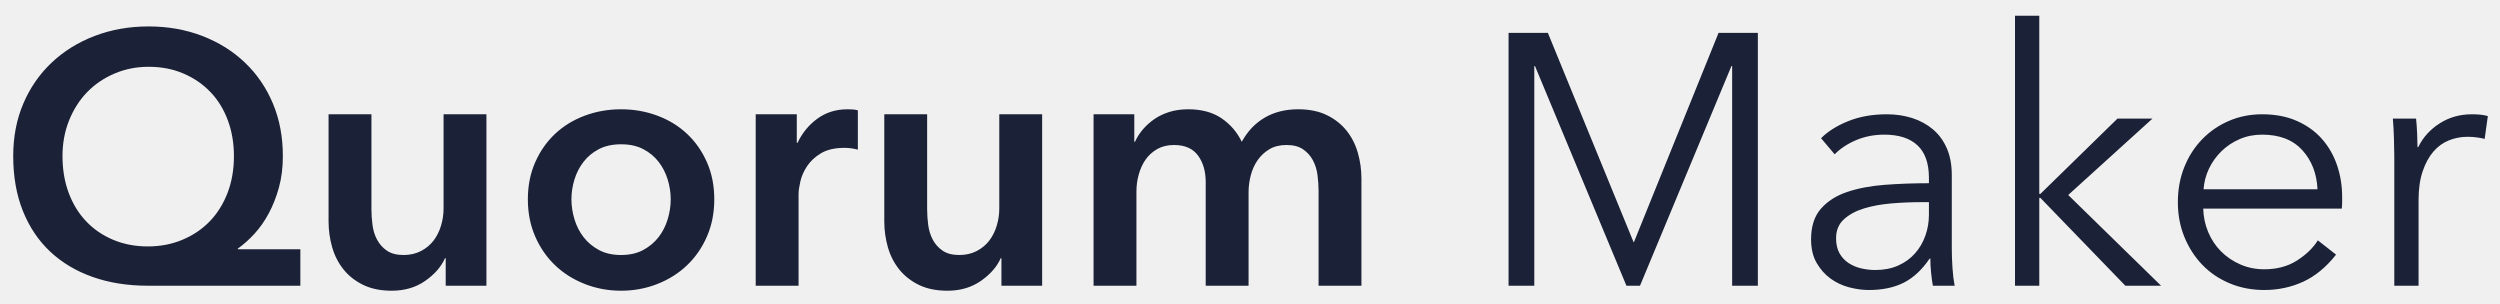
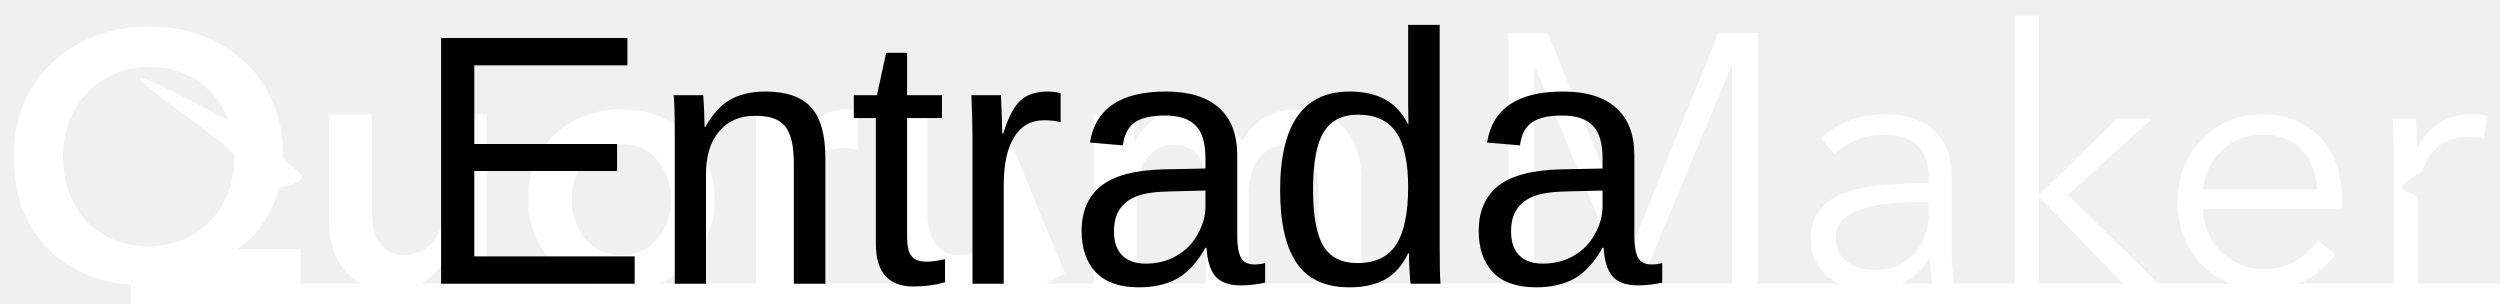
- <svg xmlns="http://www.w3.org/2000/svg" width="140px" height="17px" viewBox="0 0 140 17" version="1.1">
+ <svg xmlns="http://www.w3.org/2000/svg" width="140px" height="17px" viewBox="-0.028 0 140.055 17" version="1.1" preserveAspectRatio="xMidYMid meet">
+   <rect id="svgEditorBackground" x="0" y="0" width="140" height="17" style="fill: none; stroke: none;" />
  <defs />
  <g id="Page-1" stroke="none" stroke-width="1" fill="none" fill-rule="evenodd">
    <g id="1-CreateNetwork" transform="translate(-54, -29)" fill="#1B2136">
      <g id="Background">
        <g id="Logo" transform="translate(43, 22)">
-           <path d="M27.82,23 L19.28,23 C18.147,23 17.117,22.837 16.19,22.51 C15.263,22.183 14.47,21.71 13.81,21.09 C13.15,20.47 12.64,19.71 12.28,18.81 C11.92,17.91 11.74,16.887 11.74,15.74 C11.74,14.66 11.93,13.677 12.31,12.79 C12.69,11.903 13.22,11.14 13.9,10.5 C14.58,9.86 15.383,9.363 16.31,9.01 C17.237,8.657 18.24,8.48 19.32,8.48 C20.4,8.48 21.4,8.657 22.32,9.01 C23.24,9.363 24.037,9.86 24.71,10.5 C25.383,11.14 25.907,11.903 26.28,12.79 C26.653,13.677 26.84,14.66 26.84,15.74 C26.84,16.38 26.767,16.967 26.62,17.5 C26.473,18.033 26.283,18.517 26.05,18.95 C25.817,19.383 25.55,19.763 25.25,20.09 C24.95,20.417 24.64,20.693 24.32,20.92 L24.32,20.96 L27.82,20.96 L27.82,23 Z M19.32,10.74 C18.64,10.74 18.003,10.867 17.41,11.12 C16.817,11.373 16.307,11.72 15.88,12.16 C15.453,12.6 15.117,13.127 14.87,13.74 C14.623,14.353 14.5,15.02 14.5,15.74 C14.5,16.5 14.617,17.19 14.85,17.81 C15.083,18.43 15.41,18.96 15.83,19.4 C16.25,19.84 16.753,20.183 17.34,20.43 C17.927,20.677 18.573,20.8 19.28,20.8 C19.973,20.8 20.617,20.677 21.21,20.43 C21.803,20.183 22.313,19.84 22.74,19.4 C23.167,18.96 23.5,18.43 23.74,17.81 C23.98,17.19 24.1,16.5 24.1,15.74 C24.1,15.02 23.987,14.353 23.76,13.74 C23.533,13.127 23.21,12.6 22.79,12.16 C22.37,11.72 21.867,11.373 21.28,11.12 C20.693,10.867 20.04,10.74 19.32,10.74 Z M38.24,23 L35.96,23 L35.96,21.46 L35.92,21.46 C35.707,21.94 35.337,22.363 34.81,22.73 C34.283,23.097 33.66,23.28 32.94,23.28 C32.313,23.28 31.777,23.17 31.33,22.95 C30.883,22.73 30.517,22.44 30.23,22.08 C29.943,21.72 29.733,21.307 29.6,20.84 C29.467,20.373 29.4,19.893 29.4,19.4 L29.4,13.4 L31.8,13.4 L31.8,18.72 C31.8,19 31.82,19.293 31.86,19.6 C31.9,19.907 31.987,20.183 32.12,20.43 C32.253,20.677 32.437,20.88 32.67,21.04 C32.903,21.2 33.213,21.28 33.6,21.28 C33.973,21.28 34.303,21.203 34.59,21.05 C34.877,20.897 35.11,20.7 35.29,20.46 C35.47,20.22 35.607,19.943 35.7,19.63 C35.793,19.317 35.84,19 35.84,18.68 L35.84,13.4 L38.24,13.4 L38.24,23 Z M40.56,18.16 C40.56,17.4 40.697,16.71 40.97,16.09 C41.243,15.47 41.613,14.94 42.08,14.5 C42.547,14.06 43.1,13.72 43.74,13.48 C44.38,13.24 45.06,13.12 45.78,13.12 C46.5,13.12 47.18,13.24 47.82,13.48 C48.46,13.72 49.013,14.06 49.48,14.5 C49.947,14.94 50.317,15.47 50.59,16.09 C50.863,16.71 51,17.4 51,18.16 C51,18.92 50.863,19.613 50.59,20.24 C50.317,20.867 49.947,21.403 49.48,21.85 C49.013,22.297 48.46,22.647 47.82,22.9 C47.18,23.153 46.5,23.28 45.78,23.28 C45.06,23.28 44.38,23.153 43.74,22.9 C43.1,22.647 42.547,22.297 42.08,21.85 C41.613,21.403 41.243,20.867 40.97,20.24 C40.697,19.613 40.56,18.92 40.56,18.16 Z M43,18.16 C43,18.533 43.057,18.907 43.17,19.28 C43.283,19.653 43.453,19.987 43.68,20.28 C43.907,20.573 44.193,20.813 44.54,21 C44.887,21.187 45.3,21.28 45.78,21.28 C46.26,21.28 46.673,21.187 47.02,21 C47.367,20.813 47.653,20.573 47.88,20.28 C48.107,19.987 48.277,19.653 48.39,19.28 C48.503,18.907 48.56,18.533 48.56,18.16 C48.56,17.787 48.503,17.417 48.39,17.05 C48.277,16.683 48.107,16.353 47.88,16.06 C47.653,15.767 47.367,15.53 47.02,15.35 C46.673,15.17 46.26,15.08 45.78,15.08 C45.3,15.08 44.887,15.17 44.54,15.35 C44.193,15.53 43.907,15.767 43.68,16.06 C43.453,16.353 43.283,16.683 43.17,17.05 C43.057,17.417 43,17.787 43,18.16 Z M53.32,13.4 L55.62,13.4 L55.62,15 L55.66,15 C55.927,14.44 56.3,13.987 56.78,13.64 C57.26,13.293 57.82,13.12 58.46,13.12 C58.553,13.12 58.653,13.123 58.76,13.13 C58.867,13.137 58.96,13.153 59.04,13.18 L59.04,15.38 C58.88,15.34 58.743,15.313 58.63,15.3 C58.517,15.287 58.407,15.28 58.3,15.28 C57.753,15.28 57.313,15.38 56.98,15.58 C56.647,15.78 56.387,16.02 56.2,16.3 C56.013,16.58 55.887,16.867 55.82,17.16 C55.753,17.453 55.72,17.687 55.72,17.86 L55.72,23 L53.32,23 L53.32,13.4 Z M69.36,23 L67.08,23 L67.08,21.46 L67.04,21.46 C66.827,21.94 66.457,22.363 65.93,22.73 C65.403,23.097 64.78,23.28 64.06,23.28 C63.433,23.28 62.897,23.17 62.45,22.95 C62.003,22.73 61.637,22.44 61.35,22.08 C61.063,21.72 60.853,21.307 60.72,20.84 C60.587,20.373 60.52,19.893 60.52,19.4 L60.52,13.4 L62.92,13.4 L62.92,18.72 C62.92,19 62.94,19.293 62.98,19.6 C63.02,19.907 63.107,20.183 63.24,20.43 C63.373,20.677 63.557,20.88 63.79,21.04 C64.023,21.2 64.333,21.28 64.72,21.28 C65.093,21.28 65.423,21.203 65.71,21.05 C65.997,20.897 66.23,20.7 66.41,20.46 C66.59,20.22 66.727,19.943 66.82,19.63 C66.913,19.317 66.96,19 66.96,18.68 L66.96,13.4 L69.36,13.4 L69.36,23 Z M83.7,13.12 C84.327,13.12 84.863,13.23 85.31,13.45 C85.757,13.67 86.123,13.96 86.41,14.32 C86.697,14.68 86.907,15.093 87.04,15.56 C87.173,16.027 87.24,16.507 87.24,17 L87.24,23 L84.84,23 L84.84,17.68 C84.84,17.4 84.82,17.107 84.78,16.8 C84.74,16.493 84.653,16.217 84.52,15.97 C84.387,15.723 84.203,15.52 83.97,15.36 C83.737,15.2 83.427,15.12 83.04,15.12 C82.667,15.12 82.347,15.2 82.08,15.36 C81.813,15.52 81.593,15.727 81.42,15.98 C81.247,16.233 81.12,16.517 81.04,16.83 C80.96,17.143 80.92,17.453 80.92,17.76 L80.92,23 L78.52,23 L78.52,17.2 C78.52,16.6 78.377,16.103 78.09,15.71 C77.803,15.317 77.353,15.12 76.74,15.12 C76.38,15.12 76.067,15.197 75.8,15.35 C75.533,15.503 75.317,15.7 75.15,15.94 C74.983,16.18 74.857,16.457 74.77,16.77 C74.683,17.083 74.64,17.4 74.64,17.72 L74.64,23 L72.24,23 L72.24,13.4 L74.52,13.4 L74.52,14.94 L74.56,14.94 C74.667,14.7 74.81,14.473 74.99,14.26 C75.17,14.047 75.383,13.853 75.63,13.68 C75.877,13.507 76.16,13.37 76.48,13.27 C76.8,13.17 77.153,13.12 77.54,13.12 C78.287,13.12 78.907,13.287 79.4,13.62 C79.893,13.953 80.273,14.393 80.54,14.94 C80.86,14.353 81.287,13.903 81.82,13.59 C82.353,13.277 82.98,13.12 83.7,13.12 Z M102.48,20.56 L102.5,20.56 L107.24,8.84 L109.44,8.84 L109.44,23 L108,23 L108,10.7 L107.96,10.7 L102.84,23 L102.08,23 L96.96,10.7 L96.92,10.7 L96.92,23 L95.48,23 L95.48,8.84 L97.68,8.84 L102.48,20.56 Z M119.02,16.96 C119.02,16.147 118.807,15.54 118.38,15.14 C117.953,14.74 117.333,14.54 116.52,14.54 C115.96,14.54 115.44,14.64 114.96,14.84 C114.48,15.04 114.073,15.307 113.74,15.64 L112.98,14.74 C113.367,14.353 113.877,14.033 114.51,13.78 C115.143,13.527 115.86,13.4 116.66,13.4 C117.167,13.4 117.64,13.47 118.08,13.61 C118.52,13.75 118.907,13.96 119.24,14.24 C119.573,14.52 119.833,14.873 120.02,15.3 C120.207,15.727 120.3,16.227 120.3,16.8 L120.3,20.9 C120.3,21.26 120.313,21.633 120.34,22.02 C120.367,22.407 120.407,22.733 120.46,23 L119.24,23 C119.2,22.773 119.167,22.527 119.14,22.26 C119.113,21.993 119.1,21.733 119.1,21.48 L119.06,21.48 C118.633,22.107 118.15,22.557 117.61,22.83 C117.07,23.103 116.42,23.24 115.66,23.24 C115.3,23.24 114.93,23.19 114.55,23.09 C114.17,22.99 113.823,22.827 113.51,22.6 C113.197,22.373 112.937,22.08 112.73,21.72 C112.523,21.36 112.42,20.92 112.42,20.4 C112.42,19.68 112.603,19.11 112.97,18.69 C113.337,18.27 113.827,17.957 114.44,17.75 C115.053,17.543 115.757,17.41 116.55,17.35 C117.343,17.29 118.167,17.26 119.02,17.26 L119.02,16.96 Z M118.62,18.32 C118.06,18.32 117.497,18.343 116.93,18.39 C116.363,18.437 115.85,18.53 115.39,18.67 C114.93,18.81 114.553,19.013 114.26,19.28 C113.967,19.547 113.82,19.9 113.82,20.34 C113.82,20.673 113.883,20.953 114.01,21.18 C114.137,21.407 114.307,21.59 114.52,21.73 C114.733,21.87 114.97,21.97 115.23,22.03 C115.49,22.09 115.753,22.12 116.02,22.12 C116.5,22.12 116.927,22.037 117.3,21.87 C117.673,21.703 117.987,21.477 118.24,21.19 C118.493,20.903 118.687,20.573 118.82,20.2 C118.953,19.827 119.02,19.433 119.02,19.02 L119.02,18.32 L118.62,18.32 Z M125.2,17.86 L125.26,17.86 L129.58,13.64 L131.54,13.64 L126.82,17.92 L132.02,23 L130.02,23 L125.26,18.08 L125.2,18.08 L125.2,23 L123.84,23 L123.84,7.88 L125.2,7.88 L125.2,17.86 Z M140.78,17.6 C140.74,16.72 140.457,15.99 139.93,15.41 C139.403,14.83 138.653,14.54 137.68,14.54 C137.227,14.54 136.807,14.623 136.42,14.79 C136.033,14.957 135.693,15.183 135.4,15.47 C135.107,15.757 134.873,16.083 134.7,16.45 C134.527,16.817 134.427,17.2 134.4,17.6 L140.78,17.6 Z M142.16,18.04 L142.16,18.34 C142.16,18.447 142.153,18.56 142.14,18.68 L134.38,18.68 C134.393,19.147 134.487,19.587 134.66,20 C134.833,20.413 135.073,20.773 135.38,21.08 C135.687,21.387 136.047,21.63 136.46,21.81 C136.873,21.99 137.32,22.08 137.8,22.08 C138.507,22.08 139.117,21.917 139.63,21.59 C140.143,21.263 140.533,20.887 140.8,20.46 L141.82,21.26 C141.26,21.967 140.643,22.473 139.97,22.78 C139.297,23.087 138.573,23.24 137.8,23.24 C137.107,23.24 136.463,23.117 135.87,22.87 C135.277,22.623 134.767,22.28 134.34,21.84 C133.913,21.4 133.577,20.88 133.33,20.28 C133.083,19.68 132.96,19.027 132.96,18.32 C132.96,17.613 133.08,16.96 133.32,16.36 C133.56,15.76 133.893,15.24 134.32,14.8 C134.747,14.36 135.247,14.017 135.82,13.77 C136.393,13.523 137.013,13.4 137.68,13.4 C138.413,13.4 139.06,13.523 139.62,13.77 C140.18,14.017 140.647,14.35 141.02,14.77 C141.393,15.19 141.677,15.68 141.87,16.24 C142.063,16.8 142.16,17.4 142.16,18.04 Z M145.08,15.7 C145.08,15.447 145.073,15.12 145.06,14.72 C145.047,14.32 145.027,13.96 145,13.64 L146.3,13.64 C146.327,13.893 146.347,14.173 146.36,14.48 C146.373,14.787 146.38,15.04 146.38,15.24 L146.42,15.24 C146.687,14.693 147.087,14.25 147.62,13.91 C148.153,13.57 148.753,13.4 149.42,13.4 C149.593,13.4 149.75,13.407 149.89,13.42 C150.03,13.433 150.173,13.46 150.32,13.5 L150.14,14.78 C150.06,14.753 149.927,14.727 149.74,14.7 C149.553,14.673 149.367,14.66 149.18,14.66 C148.82,14.66 148.473,14.727 148.14,14.86 C147.807,14.993 147.517,15.203 147.27,15.49 C147.023,15.777 146.823,16.143 146.67,16.59 C146.517,17.037 146.44,17.573 146.44,18.2 L146.44,23 L145.08,23 L145.08,15.7 Z" id="Quorum-Maker" />
+           <path d="M27.82,23L19.28,23C18.147,23,17.117,22.837,16.19,22.51C15.263,22.183,14.47,21.71,13.81,21.09C13.15,20.47,12.64,19.71,12.28,18.81C11.92,17.91,11.74,16.887,11.74,15.74C11.74,14.66,11.93,13.677,12.31,12.79C12.69,11.903,13.22,11.14,13.9,10.5C14.58,9.86,15.383,9.363,16.31,9.01C17.237,8.657,18.24,8.48,19.32,8.48C20.4,8.48,21.4,8.657,22.32,9.01C23.24,9.363,24.037,9.86,24.71,10.5C25.383,11.14,25.907,11.903,26.28,12.79C26.653,13.677,26.84,14.66,26.84,15.74C26.84,16.38,29.309,16.967,26.62,17.5C26.473,18.033,26.283,18.517,26.05,18.95C25.817,19.383,25.55,19.763,25.25,20.09C24.95,20.417,24.64,20.693,24.32,20.92L24.32,20.96L27.82,20.96L27.82,23ZM19.32,10.74C18.64,10.74,18.003,10.867,17.41,11.12C16.817,11.373,16.307,11.72,15.88,12.16C15.453,12.6,15.117,13.127,14.87,13.74C14.623,14.353,14.5,15.02,14.5,15.74C14.5,16.5,14.617,17.19,14.85,17.81C15.083,18.43,15.41,18.96,15.83,19.4C16.25,19.84,16.753,20.183,17.34,20.43C17.927,20.677,18.573,20.8,19.28,20.8C19.973,20.8,20.617,20.677,21.21,20.43C21.803,20.183,22.313,19.84,22.74,19.4C23.167,18.96,23.5,18.43,23.74,17.81C23.98,17.19,24.1,16.5,24.1,15.74C24.1,15.02,12.386,7.679,23.76,13.74C23.533,13.127,23.21,12.6,22.79,12.16C22.37,11.72,21.867,11.373,21.28,11.12C20.693,10.867,20.04,10.74,19.32,10.74ZM38.24,23L35.96,23L35.96,21.46L35.92,21.46C35.707,21.94,35.337,22.363,34.81,22.73C34.283,23.097,33.66,23.28,32.94,23.28C32.313,23.28,31.777,23.17,31.33,22.95C30.883,22.73,30.517,22.44,30.23,22.08C29.943,21.72,29.733,21.307,29.6,20.84C29.467,20.373,29.4,19.893,29.4,19.4L29.4,13.4L31.8,13.4L31.8,18.72C31.8,19,31.82,19.293,31.86,19.6C31.9,19.907,31.987,20.183,32.12,20.43C32.253,20.677,32.437,20.88,32.67,21.04C32.903,21.2,33.213,21.28,33.6,21.28C33.973,21.28,34.303,21.203,34.59,21.05C34.877,20.897,35.11,20.7,35.29,20.46C35.47,20.22,35.607,19.943,35.7,19.63C35.793,19.317,35.84,19,35.84,18.68L35.84,13.4L38.24,13.4L38.24,23ZM40.56,18.16C40.56,17.4,40.697,16.71,40.97,16.09C41.243,15.47,41.613,14.94,42.08,14.5C42.547,14.06,43.1,13.72,43.74,13.48C44.38,13.24,45.06,13.12,45.78,13.12C46.5,13.12,47.18,13.24,47.82,13.48C48.46,13.72,49.013,14.06,49.48,14.5C49.947,14.94,50.317,15.47,50.59,16.09C50.863,16.71,51,17.4,51,18.16C51,18.92,50.863,19.613,50.59,20.24C50.317,20.867,49.947,21.403,49.48,21.85C49.013,22.297,48.46,22.647,47.82,22.9C47.18,23.153,46.5,23.28,45.78,23.28C45.06,23.28,44.38,23.153,43.74,22.9C43.1,22.647,42.547,22.297,42.08,21.85C41.613,21.403,41.243,20.867,40.97,20.24C40.697,19.613,40.56,18.92,40.56,18.16ZM43,18.16C43,18.533,43.057,18.907,43.17,19.28C43.283,19.653,43.453,19.987,43.68,20.28C43.907,20.573,44.193,20.813,44.54,21C44.887,21.187,45.3,21.28,45.78,21.28C46.26,21.28,46.673,21.187,47.02,21C47.367,20.813,47.653,20.573,47.88,20.28C48.107,19.987,48.277,19.653,48.39,19.28C48.503,18.907,48.56,18.533,48.56,18.16C48.56,17.787,48.503,17.417,48.39,17.05C48.277,16.683,48.107,16.353,47.88,16.06C47.653,15.767,47.367,15.53,47.02,15.35C46.673,15.17,46.26,15.08,45.78,15.08C45.3,15.08,44.887,15.17,44.54,15.35C44.193,15.53,43.907,15.767,43.68,16.06C43.453,16.353,43.283,16.683,43.17,17.05C43.057,17.417,43,17.787,43,18.16ZM53.32,13.4L55.62,13.4L55.62,15L55.66,15C55.927,14.44,56.3,13.987,56.78,13.64C57.26,13.293,57.82,13.12,58.46,13.12C58.553,13.12,58.653,13.123,58.76,13.13C58.867,13.137,58.96,13.153,59.04,13.18L59.04,15.38C58.88,15.34,58.743,15.313,58.63,15.3C58.517,15.287,58.407,15.28,58.3,15.28C57.753,15.28,57.313,15.38,56.98,15.58C56.647,15.78,56.387,16.02,56.2,16.3C56.013,16.58,55.887,16.867,55.82,17.16C55.753,17.453,55.72,17.687,55.72,17.86L55.72,23L53.32,23L53.32,13.4ZM69.36,23L67.08,23L67.08,21.46L67.04,21.46C66.827,21.94,66.457,22.363,65.93,22.73C65.403,23.097,64.78,23.28,64.06,23.28C63.433,23.28,62.897,23.17,62.45,22.95C62.003,22.73,61.637,22.44,61.35,22.08C61.063,21.72,60.853,21.307,60.72,20.84C60.587,20.373,60.52,19.893,60.52,19.4L60.52,13.4L62.92,13.4L62.92,18.72C62.92,19,62.94,19.293,62.98,19.6C63.02,19.907,63.107,20.183,63.24,20.43C63.373,20.677,63.557,20.88,63.79,21.04C64.023,21.2,64.333,21.28,64.72,21.28C65.093,21.28,65.423,21.203,65.71,21.05C65.997,20.897,66.23,20.7,66.41,20.46C66.59,20.22,66.727,19.943,66.82,19.63C66.913,19.317,66.96,19,66.96,18.68L66.96,13.4L70.631,22.299L69.36,23ZM83.7,13.12C84.327,13.12,84.863,13.23,85.31,13.45C85.757,13.67,86.123,13.96,86.41,14.32C86.697,14.68,86.907,15.093,87.04,15.56C87.173,16.027,87.24,16.507,87.24,17L87.24,23L84.84,23L84.84,17.68C84.84,17.4,84.82,17.107,84.78,16.8C84.74,16.493,84.653,16.217,84.52,15.97C84.387,15.723,84.203,15.52,83.97,15.36C83.737,15.2,83.427,15.12,83.04,15.12C82.667,15.12,82.347,15.2,82.08,15.36C81.813,15.52,81.593,15.727,81.42,15.98C81.247,16.233,81.12,16.517,81.04,16.83C80.96,17.143,80.92,17.453,80.92,17.76L80.92,23L78.52,23L78.52,17.2C78.52,16.6,78.377,16.103,78.09,15.71C77.803,15.317,77.353,15.12,76.74,15.12C76.38,15.12,76.067,15.197,75.8,15.35C75.533,15.503,75.317,15.7,75.15,15.94C74.983,16.18,74.857,16.457,74.77,16.77C74.683,17.083,74.64,17.4,74.64,17.72L74.64,23L72.24,23L72.24,13.4L74.52,13.4L74.52,14.94L74.56,14.94C74.667,14.7,74.81,14.473,74.99,14.26C75.17,14.047,75.383,13.853,75.63,13.68C75.877,13.507,76.16,13.37,76.48,13.27C76.8,13.17,77.153,13.12,77.54,13.12C78.287,13.12,78.907,13.287,79.4,13.62C79.893,13.953,80.273,14.393,80.54,14.94C80.86,14.353,81.287,13.903,81.82,13.59C82.353,13.277,82.821,13.12,83.7,13.12ZM102.48,20.56L102.5,20.56L107.24,8.84L109.44,8.84L109.44,23L108,23L108,10.7L107.96,10.7L102.84,23L102.08,23L96.96,10.7L96.92,10.7L96.92,23L95.48,23L95.48,8.84L97.68,8.84L102.48,20.56ZM119.02,16.96C119.02,16.147,118.807,15.54,118.38,15.14C117.953,14.74,117.333,14.54,116.52,14.54C115.96,14.54,115.44,14.64,114.96,14.84C114.48,15.04,114.073,15.307,113.74,15.64L112.98,14.74C113.367,14.353,113.877,14.033,114.51,13.78C115.143,13.527,115.86,13.4,116.66,13.4C117.167,13.4,117.64,13.47,118.08,13.61C118.52,13.75,118.907,13.96,119.24,14.24C119.573,14.52,119.833,14.873,120.02,15.3C120.207,15.727,120.3,16.227,120.3,16.8L120.3,20.9C120.3,21.26,120.313,21.633,120.34,22.02C120.367,22.407,120.407,22.733,120.46,23L119.24,23C119.2,22.773,119.167,22.527,119.14,22.26C119.113,21.993,119.1,21.733,119.1,21.48L119.06,21.48C118.633,22.107,118.15,22.557,117.61,22.83C117.07,23.103,116.42,23.24,115.66,23.24C115.3,23.24,114.93,23.19,114.55,23.09C114.17,22.99,113.823,22.827,113.51,22.6C113.197,22.373,112.937,22.08,112.73,21.72C112.523,21.36,112.42,20.92,112.42,20.4C112.42,19.68,112.603,19.11,112.97,18.69C113.337,18.27,113.827,17.957,114.44,17.75C115.053,17.543,115.757,17.41,116.55,17.35C117.343,17.29,118.167,17.26,119.02,17.26L119.02,16.96ZM118.62,18.32C118.06,18.32,117.497,18.343,116.93,18.39C116.363,18.437,115.85,18.53,115.39,18.67C114.93,18.81,114.553,19.013,114.26,19.28C113.967,19.547,113.82,19.9,113.82,20.34C113.82,20.673,113.883,20.953,114.01,21.18C114.137,21.407,114.307,21.59,114.52,21.73C114.733,21.87,114.97,21.97,115.23,22.03C115.49,22.09,115.753,22.12,116.02,22.12C116.5,22.12,116.927,22.037,117.3,21.87C117.673,21.703,117.987,21.477,118.24,21.19C118.493,20.903,118.687,20.573,118.82,20.2C118.953,19.827,119.02,19.433,119.02,19.02L119.02,18.32L118.62,18.32ZM125.2,17.86L125.26,17.86L129.58,13.64L131.54,13.64L126.82,17.92L132.02,23L130.02,23L125.26,18.08L125.2,18.08L125.2,23L123.84,23L123.84,7.88L125.2,7.88L125.2,17.86ZM140.78,17.6C140.74,16.72,140.457,15.99,139.93,15.41C139.403,14.83,138.653,14.54,137.68,14.54C137.227,14.54,136.807,14.623,136.42,14.79C136.033,14.957,135.693,15.183,135.4,15.47C135.107,15.757,134.873,16.083,134.7,16.45C134.527,16.817,134.427,17.2,134.4,17.6L140.78,17.6ZM142.16,18.04L142.16,18.34C142.16,18.447,142.153,18.56,142.14,18.68L134.38,18.68C134.393,19.147,134.487,19.587,134.66,20C134.833,20.413,135.073,20.773,135.38,21.08C135.687,21.387,136.047,21.63,136.46,21.81C136.873,21.99,137.32,22.08,137.8,22.08C138.507,22.08,139.117,21.917,139.63,21.59C140.143,21.263,140.533,20.887,140.8,20.46L141.82,21.26C141.26,21.967,140.643,22.473,139.97,22.78C139.297,23.087,138.573,23.24,137.8,23.24C137.107,23.24,136.463,23.117,135.87,22.87C135.277,22.623,134.767,22.28,134.34,21.84C133.913,21.4,133.577,20.88,133.33,20.28C133.083,19.68,132.96,19.027,132.96,18.32C132.96,17.613,133.08,16.96,133.32,16.36C133.56,15.76,133.893,15.24,134.32,14.8C134.747,14.36,135.247,14.017,135.82,13.77C136.393,13.523,137.013,13.4,137.68,13.4C138.413,13.4,139.06,13.523,139.62,13.77C140.18,14.017,140.647,14.35,141.02,14.77C141.393,15.19,141.677,15.68,141.87,16.24C142.063,16.8,142.16,17.4,142.16,18.04ZM145.08,15.7C145.08,15.447,145.073,15.12,145.06,14.72C145.047,14.32,145.027,13.96,145,13.64L146.3,13.64C146.327,13.893,146.347,14.173,146.36,14.48C146.373,14.787,146.38,15.04,146.38,15.24L146.42,15.24C146.687,14.693,147.087,14.25,147.62,13.91C148.153,13.57,148.753,13.4,149.42,13.4C149.593,13.4,149.75,13.407,149.89,13.42C150.03,13.433,150.173,13.46,150.32,13.5L150.14,14.78C150.06,14.753,149.927,14.727,149.74,14.7C149.553,14.673,149.367,14.66,149.18,14.66C148.82,14.66,148.473,14.727,148.14,14.86C147.807,14.993,147.517,15.203,147.27,15.49C147.023,15.777,146.823,16.143,146.67,16.59C144.292,17.99,146.44,17.573,146.44,18.2L146.44,23L145.08,23L145.08,15.7Z" id="Quorum-Maker" style="fill:white;" />
        </g>
      </g>
    </g>
  </g>
+   <rect x="7.31" y="15.889" style="fill:white;stroke:none;stroke-width:1px;" id="e1_rectangle" width="136.822" height="13.825" ry="0" rx="0" />
+   <text style="fill:black;font-family:Arial;font-size:20px;" x="23.042" y="15.889" id="e2_texte">Entrada</text>
</svg>
